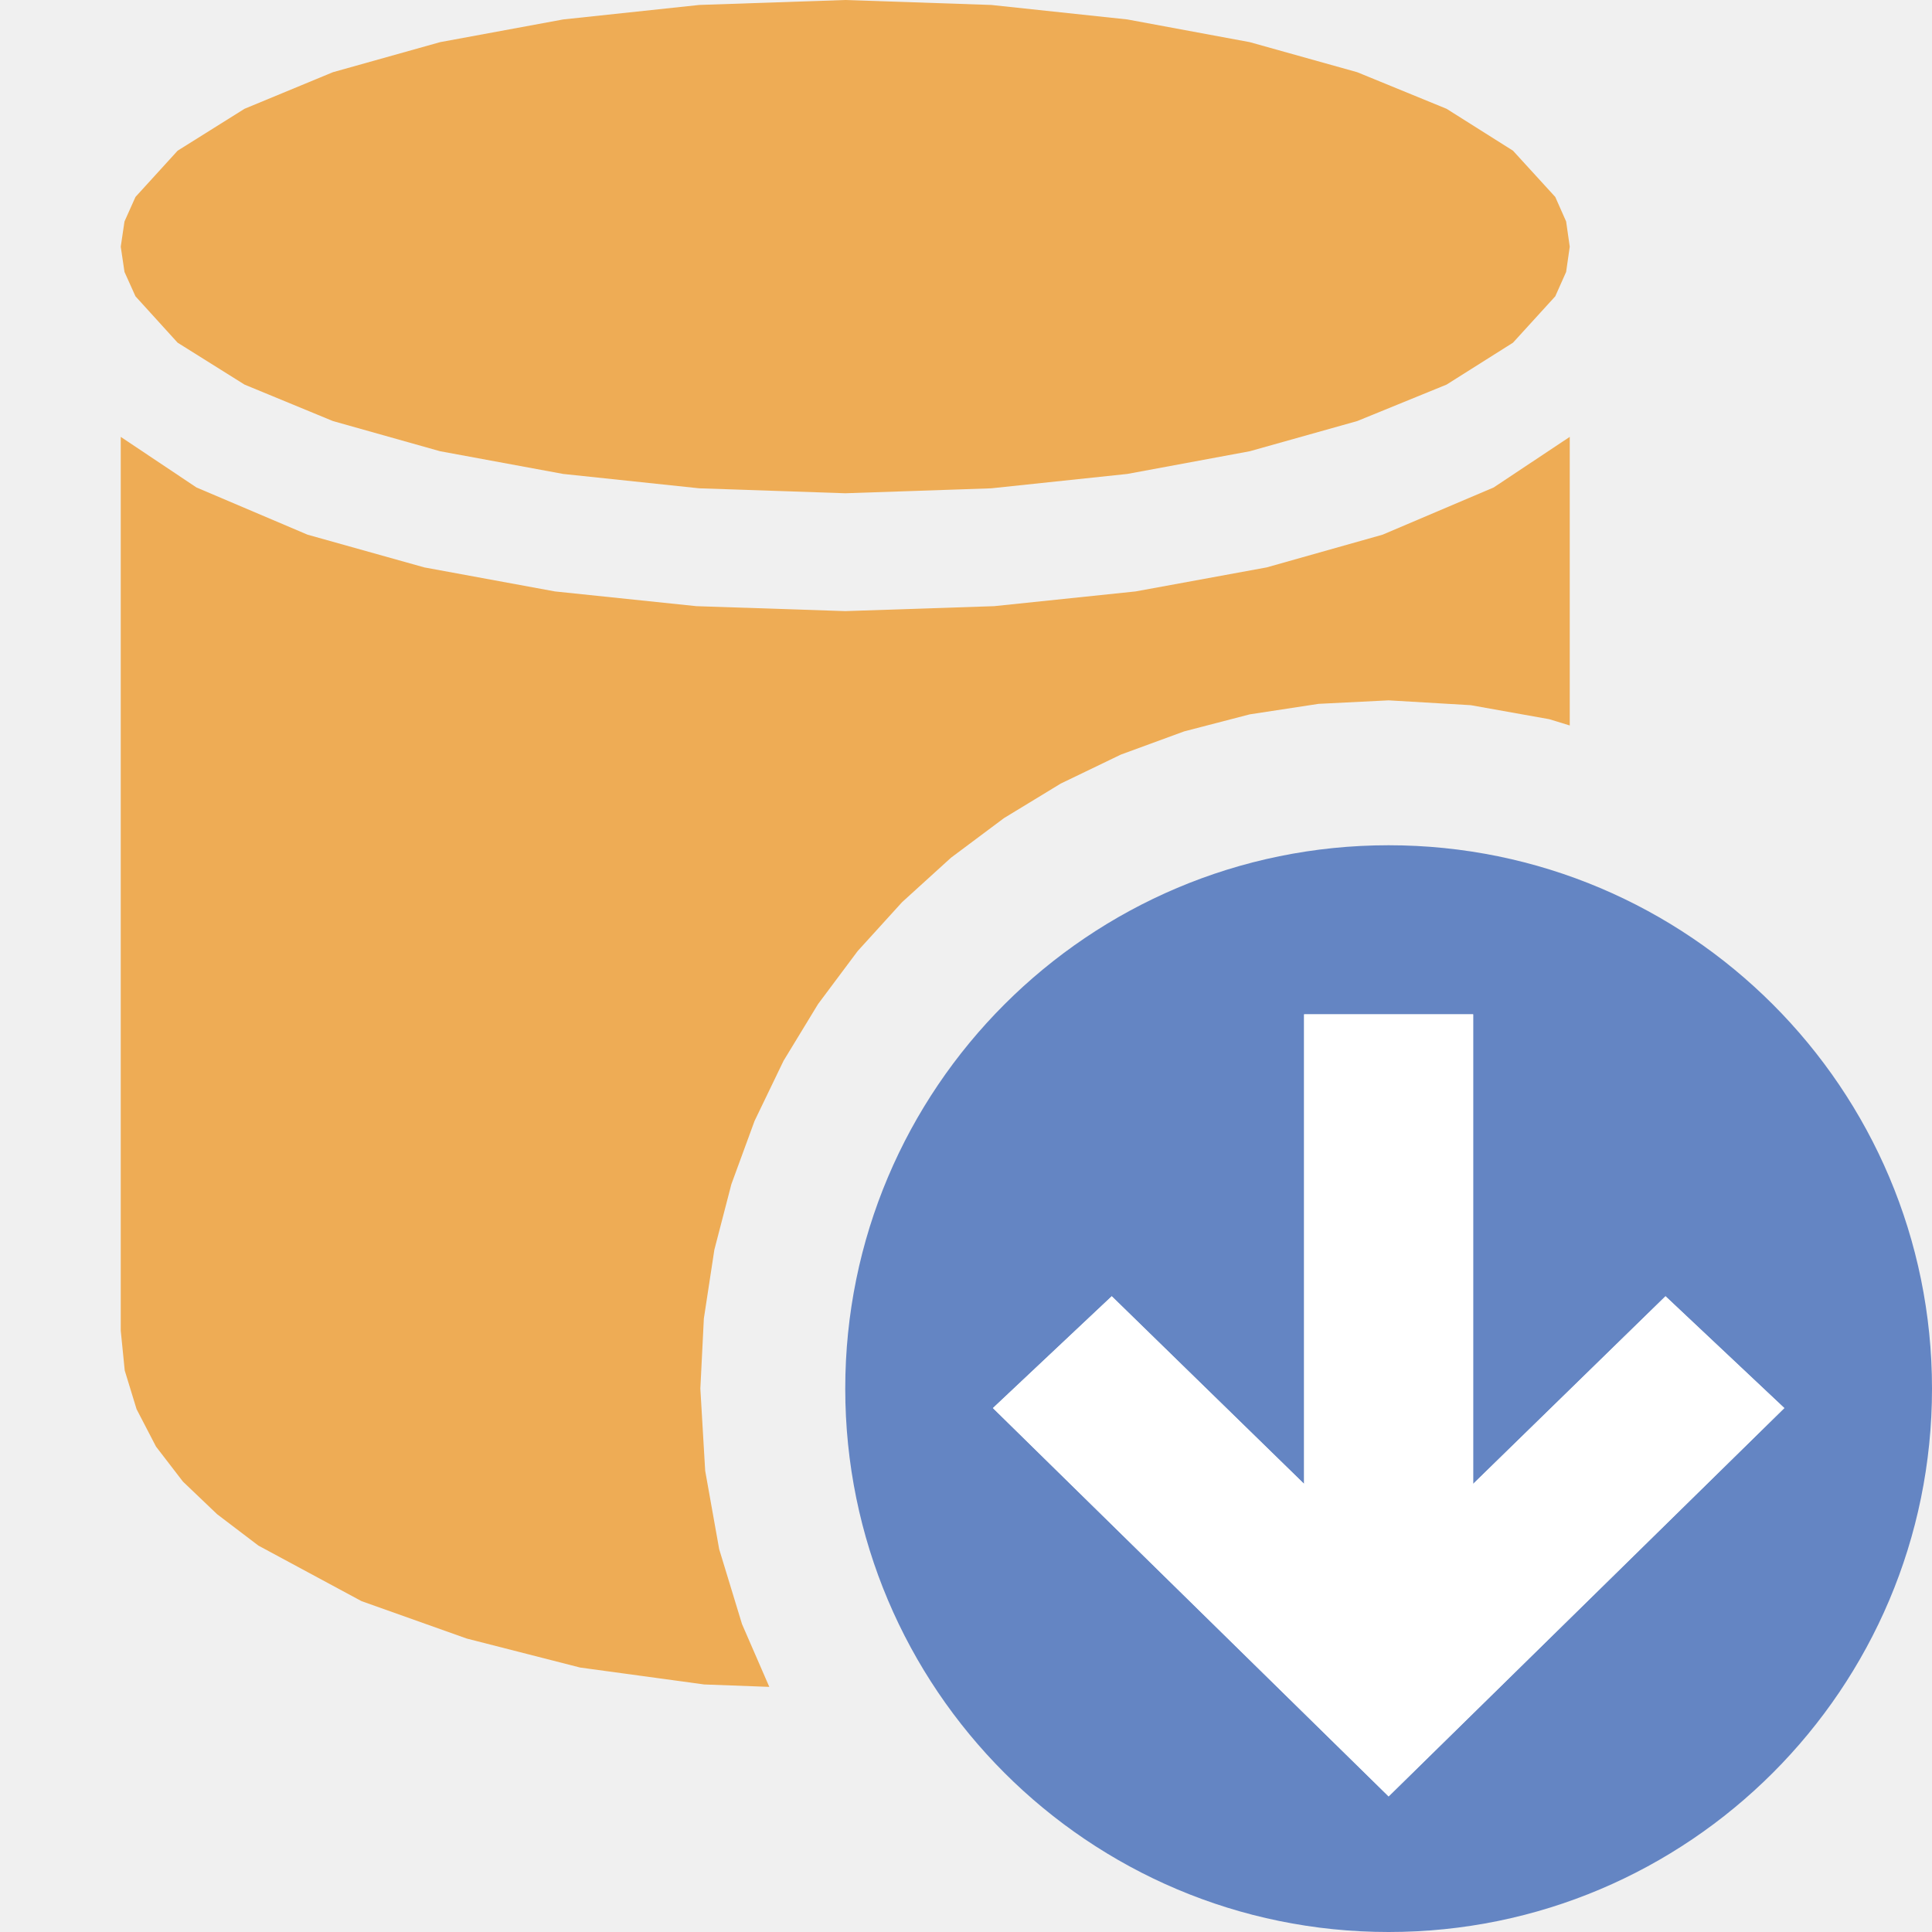
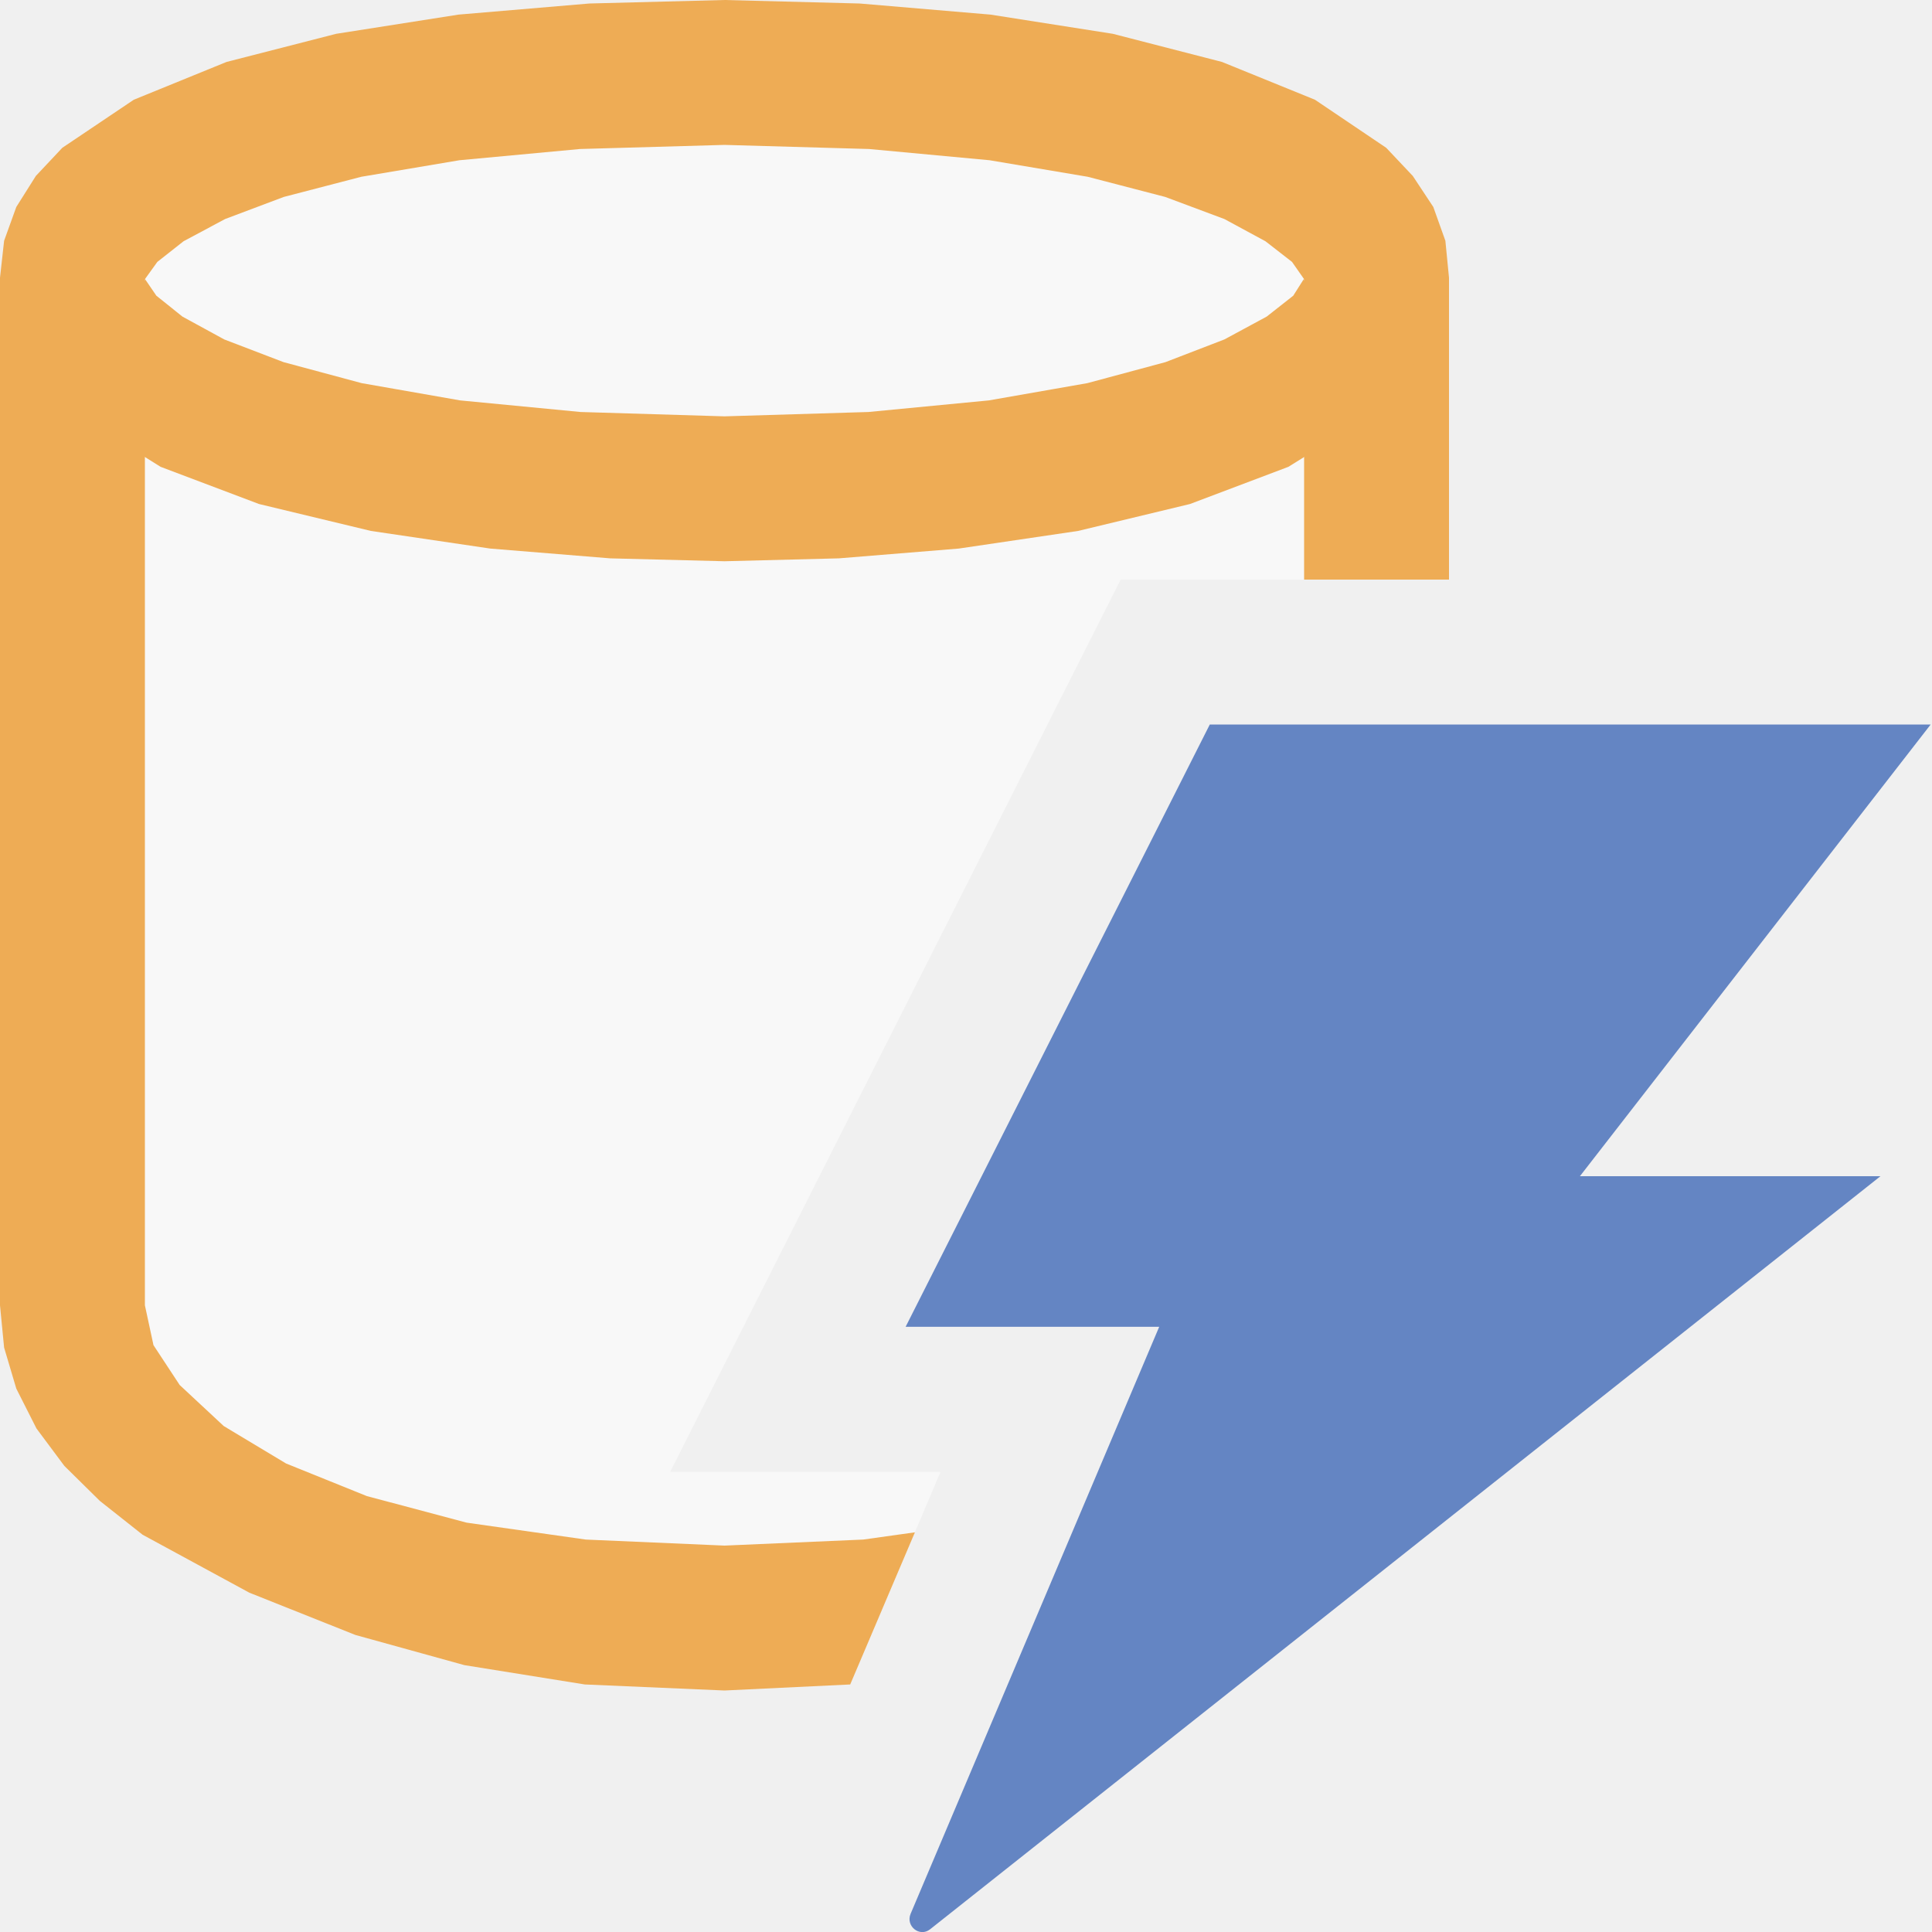
<svg xmlns="http://www.w3.org/2000/svg" version="1.1" id="Layer_1" x="0px" y="0px" width="16px" height="16px" viewBox="0 0 16 16" enable-background="new 0 0 16 16" xml:space="preserve">
  <g id="main">
    <g id="icon">
-       <path d="M1,11.02L1.033,11.35L1.131,11.67L1.292,11.98L1.515,12.27L1.798,12.54L2.14,12.8L2.994,13.26L3.866,13.57L4.805,13.81L5.832,13.95L6.371,13.97L6.145,13.45L5.956,12.83L5.84,12.18L5.8,11.5L5.829,10.92L5.916,10.35L6.057,9.807L6.249,9.283L6.489,8.785L6.775,8.315L7.103,7.876L7.471,7.471L7.876,7.103L8.315,6.775L8.785,6.489L9.283,6.249L9.807,6.057L10.35,5.916L10.92,5.829L11.5,5.8L12.18,5.84L12.83,5.956L13,6.008L13,3.618L12.37,4.037L11.45,4.428L10.49,4.699L9.404,4.898L8.233,5.02L7,5.061L5.767,5.02L4.596,4.898L3.514,4.699L2.547,4.428L1.627,4.037L1,3.618zz" fill="#EEAC55" />
-       <path d="M5.791,0.041L4.664,0.161L3.645,0.349L2.757,0.598L2.025,0.901L1.471,1.248L1.122,1.631L1.031,1.834L1,2.043L1.031,2.252L1.122,2.454L1.471,2.838L2.025,3.185L2.757,3.487L3.645,3.737L4.664,3.925L5.791,4.044L7,4.085L8.209,4.044L9.336,3.925L10.35,3.737L11.24,3.487L11.98,3.185L12.53,2.838L12.88,2.454L12.97,2.252L13,2.043L12.97,1.834L12.88,1.631L12.53,1.248L11.98,0.901L11.24,0.598L10.35,0.349L9.336,0.161L8.209,0.041L7,0zz" fill="#EEAC55" />
+       <path d="M4.817,0.634L3.758,0.732L2.835,0.887L2.057,1.093L1.435,1.344L0.978,1.633L0.696,1.954L0.6,2.3L0.6,10.81L0.696,11.33L0.978,11.82L1.435,12.26L2.057,12.64L2.835,12.96L3.758,13.2L4.817,13.35L6,13.4L7.183,13.35L7.305,13.33L7.789,12.19L5.55,12.19L9.281,4.8L11.4,4.8L11.4,2.3L11.3,1.954L11.02,1.633L10.57,1.344L9.943,1.093L9.165,0.887L8.242,0.732L7.183,0.634L6,0.6zz" fill="#FFFFFF" opacity="0.5" />
+       <path d="M4.881,0.029L3.797,0.121L2.784,0.28L1.876,0.513L1.108,0.826L0.516,1.224L0.297,1.457L0.135,1.714L0.034,1.994L0,2.3L0,10.81L0.034,11.16L0.135,11.5L0.302,11.83L0.533,12.14L0.827,12.43L1.181,12.71L2.065,13.19L2.943,13.54L3.846,13.79L4.843,13.95L6,14L7.041,13.95L7.577,12.69L7.149,12.75L6,12.8L4.851,12.75L3.865,12.61L3.038,12.39L2.369,12.12L1.853,11.81L1.488,11.47L1.271,11.14L1.2,10.81L1.2,2.312L1.303,2.169L1.52,1.998L1.864,1.814L2.35,1.631L2.992,1.464L3.805,1.327L4.803,1.234L6,1.2L7.197,1.234L8.195,1.327L9.008,1.464L9.65,1.631L10.14,1.814L10.48,1.998L10.7,2.169L10.8,2.312L10.8,4.8L12,4.8L12,2.3L11.97,1.994L11.87,1.714L11.7,1.457L11.48,1.224L10.89,0.826L10.12,0.513L9.216,0.28L8.203,0.121L7.119,0.029L6,0zz" fill="#EEAC55" />
+       <path d="M1.2,2.324L0.1,2.324L0.14,2.653L0.255,2.951L0.438,3.22L0.682,3.461L1.33,3.866L2.145,4.174L3.072,4.397L4.06,4.543L5.053,4.624L6,4.648L6.947,4.624L7.94,4.543L8.928,4.397L9.855,4.174L10.67,3.866L11.32,3.461L11.56,3.22L11.75,2.951L11.86,2.653L11.9,2.324L10.8,2.324L10.8,2.307L10.71,2.449L10.49,2.622L10.14,2.811L9.652,2.999L9.005,3.173L8.189,3.316L7.192,3.412L6,3.448L4.808,3.412L3.811,3.316L2.995,3.173L2.348,2.999L1.857,2.811L1.511,2.622L1.295,2.449L1.198,2.307zz" fill="#EEAC55" />
    </g>
    <g id="overlay">
-       <path d="M11.5,7c-2.485,0,-4.5,2.015,-4.5,4.5s2.015,4.5,4.5,4.5c2.485,0,4.5,-2.015,4.5,-4.5S13.985,7,11.5,7zM11.5,14.877l-3.277,-3.216l0.984,-0.926L10.8,12.289V8.4h1.4v3.889l1.593,-1.554l0.984,0.926L11.5,14.877z" fill="#6485C3" />
-       <polygon points="14.777,11.661 13.793,10.735 12.2,12.289 12.2,8.4 10.8,8.4 10.8,12.289 9.207,10.735 8.223,11.661 11.5,14.877" fill="#FFFFFF" stroke-linejoin="miter" />
+       <path d="M13.084,9.741h2.489L7.702,15.978c-0.086,0.067,-0.203,-0.026,-0.161,-0.128l2.059,-4.862H7.5L10.019,6h5.97L13.084,9.741z" fill="#6485C3" />
    </g>
  </g>
</svg>
